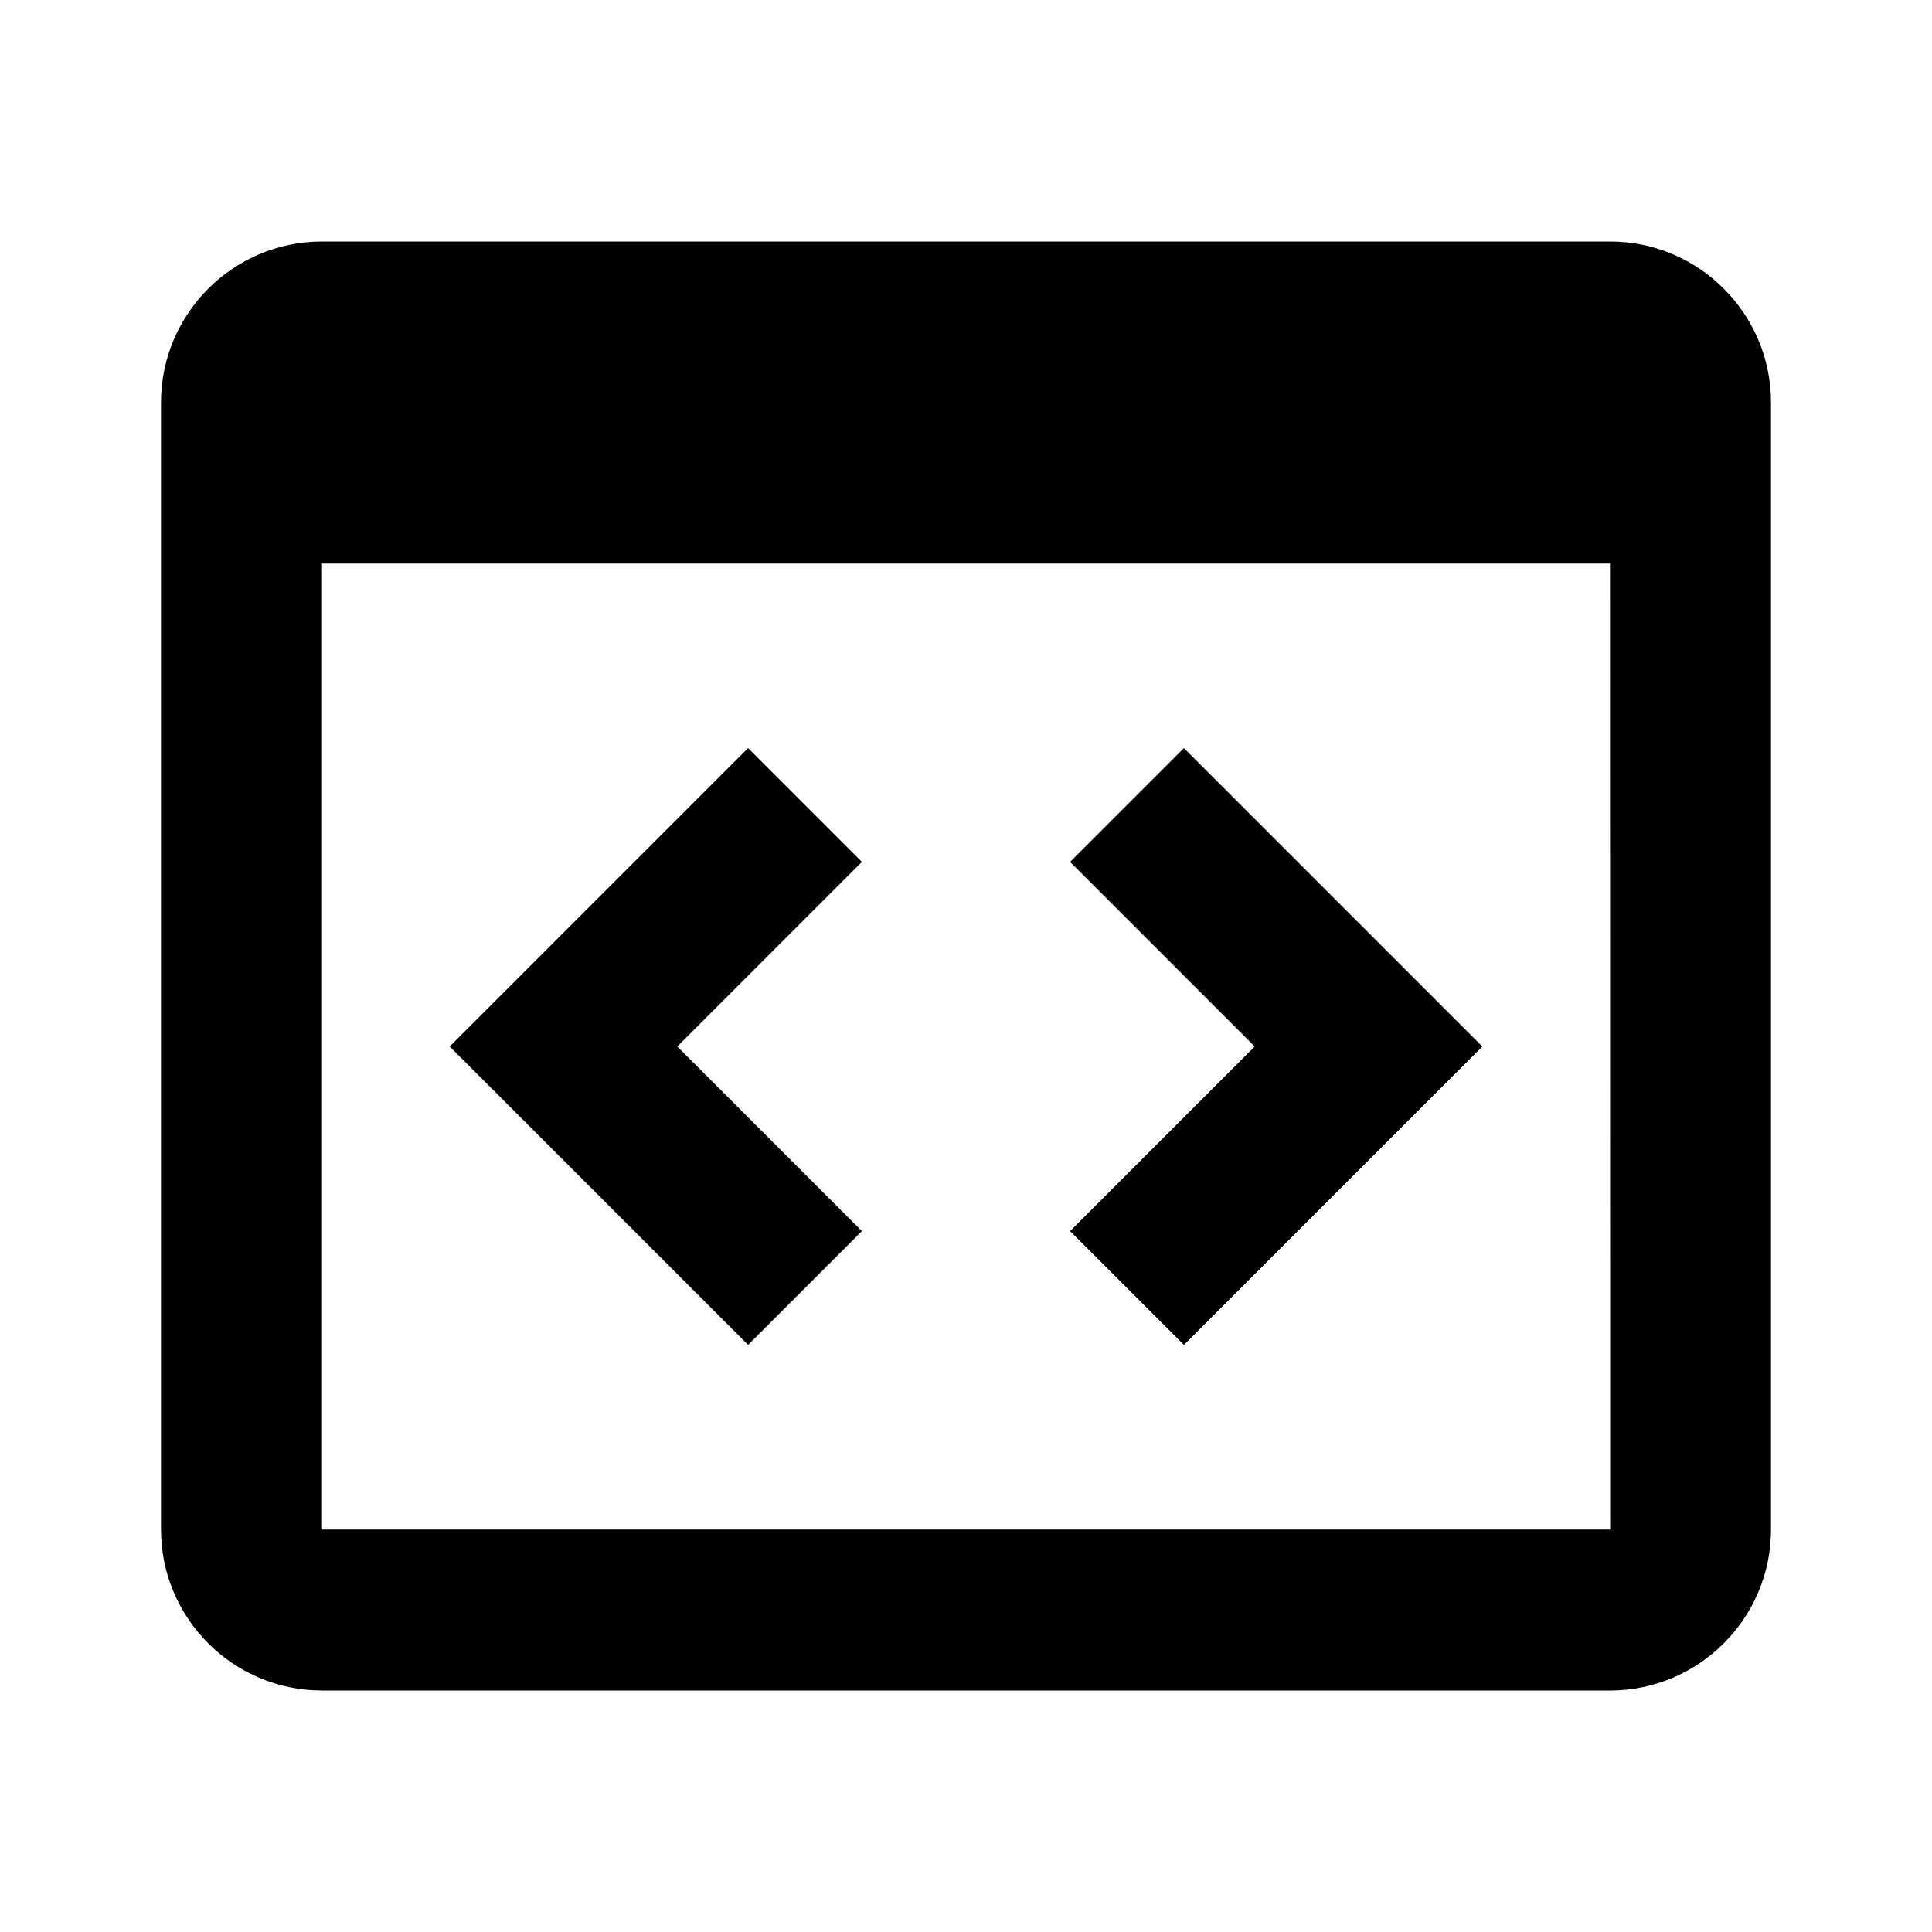
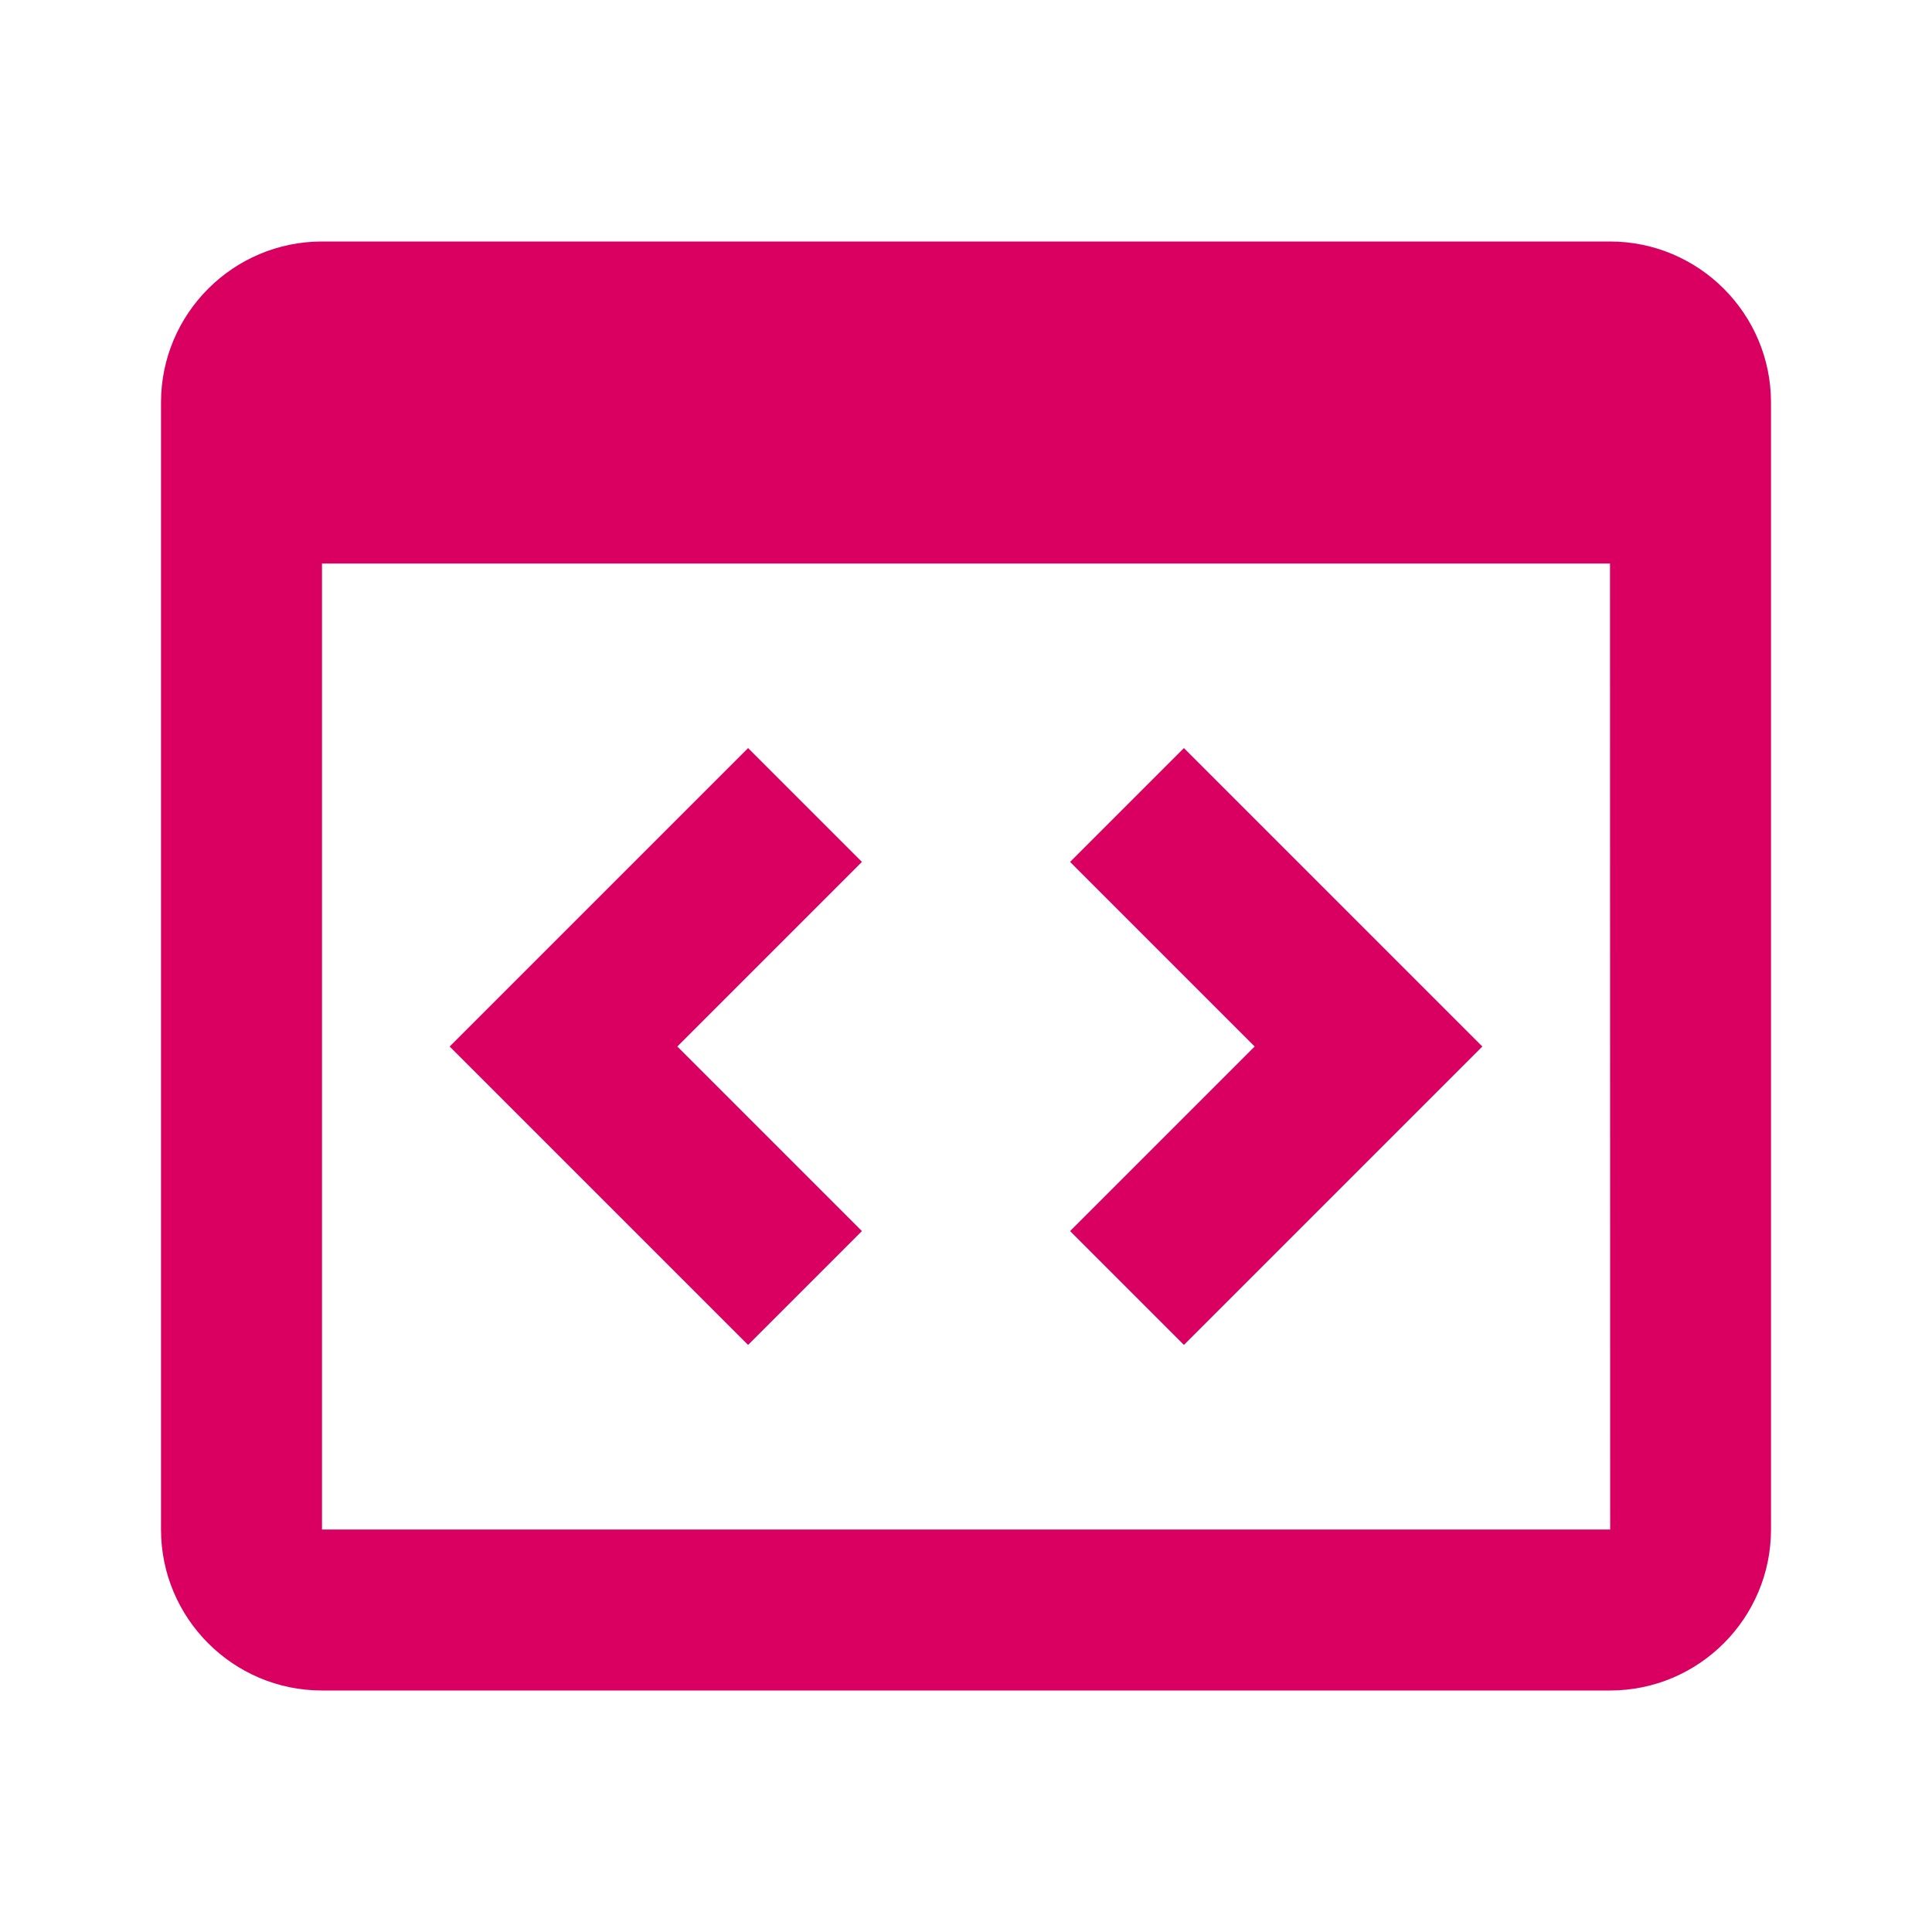
<svg xmlns="http://www.w3.org/2000/svg" width="24" height="24" viewBox="0 0 24 24">
-   <path d="M20,3H4C2.897,3,2,3.897,2,5v14c0,1.103,0.897,2,2,2h16c1.103,0,2-0.897,2-2V5C22,3.897,21.103,3,20,3z M4,19V7h16 l0.002,12H4z" />
-   <path d="M9.293 9.293L5.586 13 9.293 16.707 10.707 15.293 8.414 13 10.707 10.707zM14.707 9.293L13.293 10.707 15.586 13 13.293 15.293 14.707 16.707 18.414 13z" />
- </svg>
+   <path d="M20,3H4C2.897,3,2,3.897,2,5v14c0,1.103,0.897,2,2,2h16c1.103,0,2-0.897,2-2V5C22,3.897,21.103,3,20,3z M4,19V7h16 l0.002,12H4z" fill="#D90062" />/&gt;<path d="M9.293 9.293L5.586 13 9.293 16.707 10.707 15.293 8.414 13 10.707 10.707zM14.707 9.293L13.293 10.707 15.586 13 13.293 15.293 14.707 16.707 18.414 13z " fill="#D90062" />/&gt;</svg>
